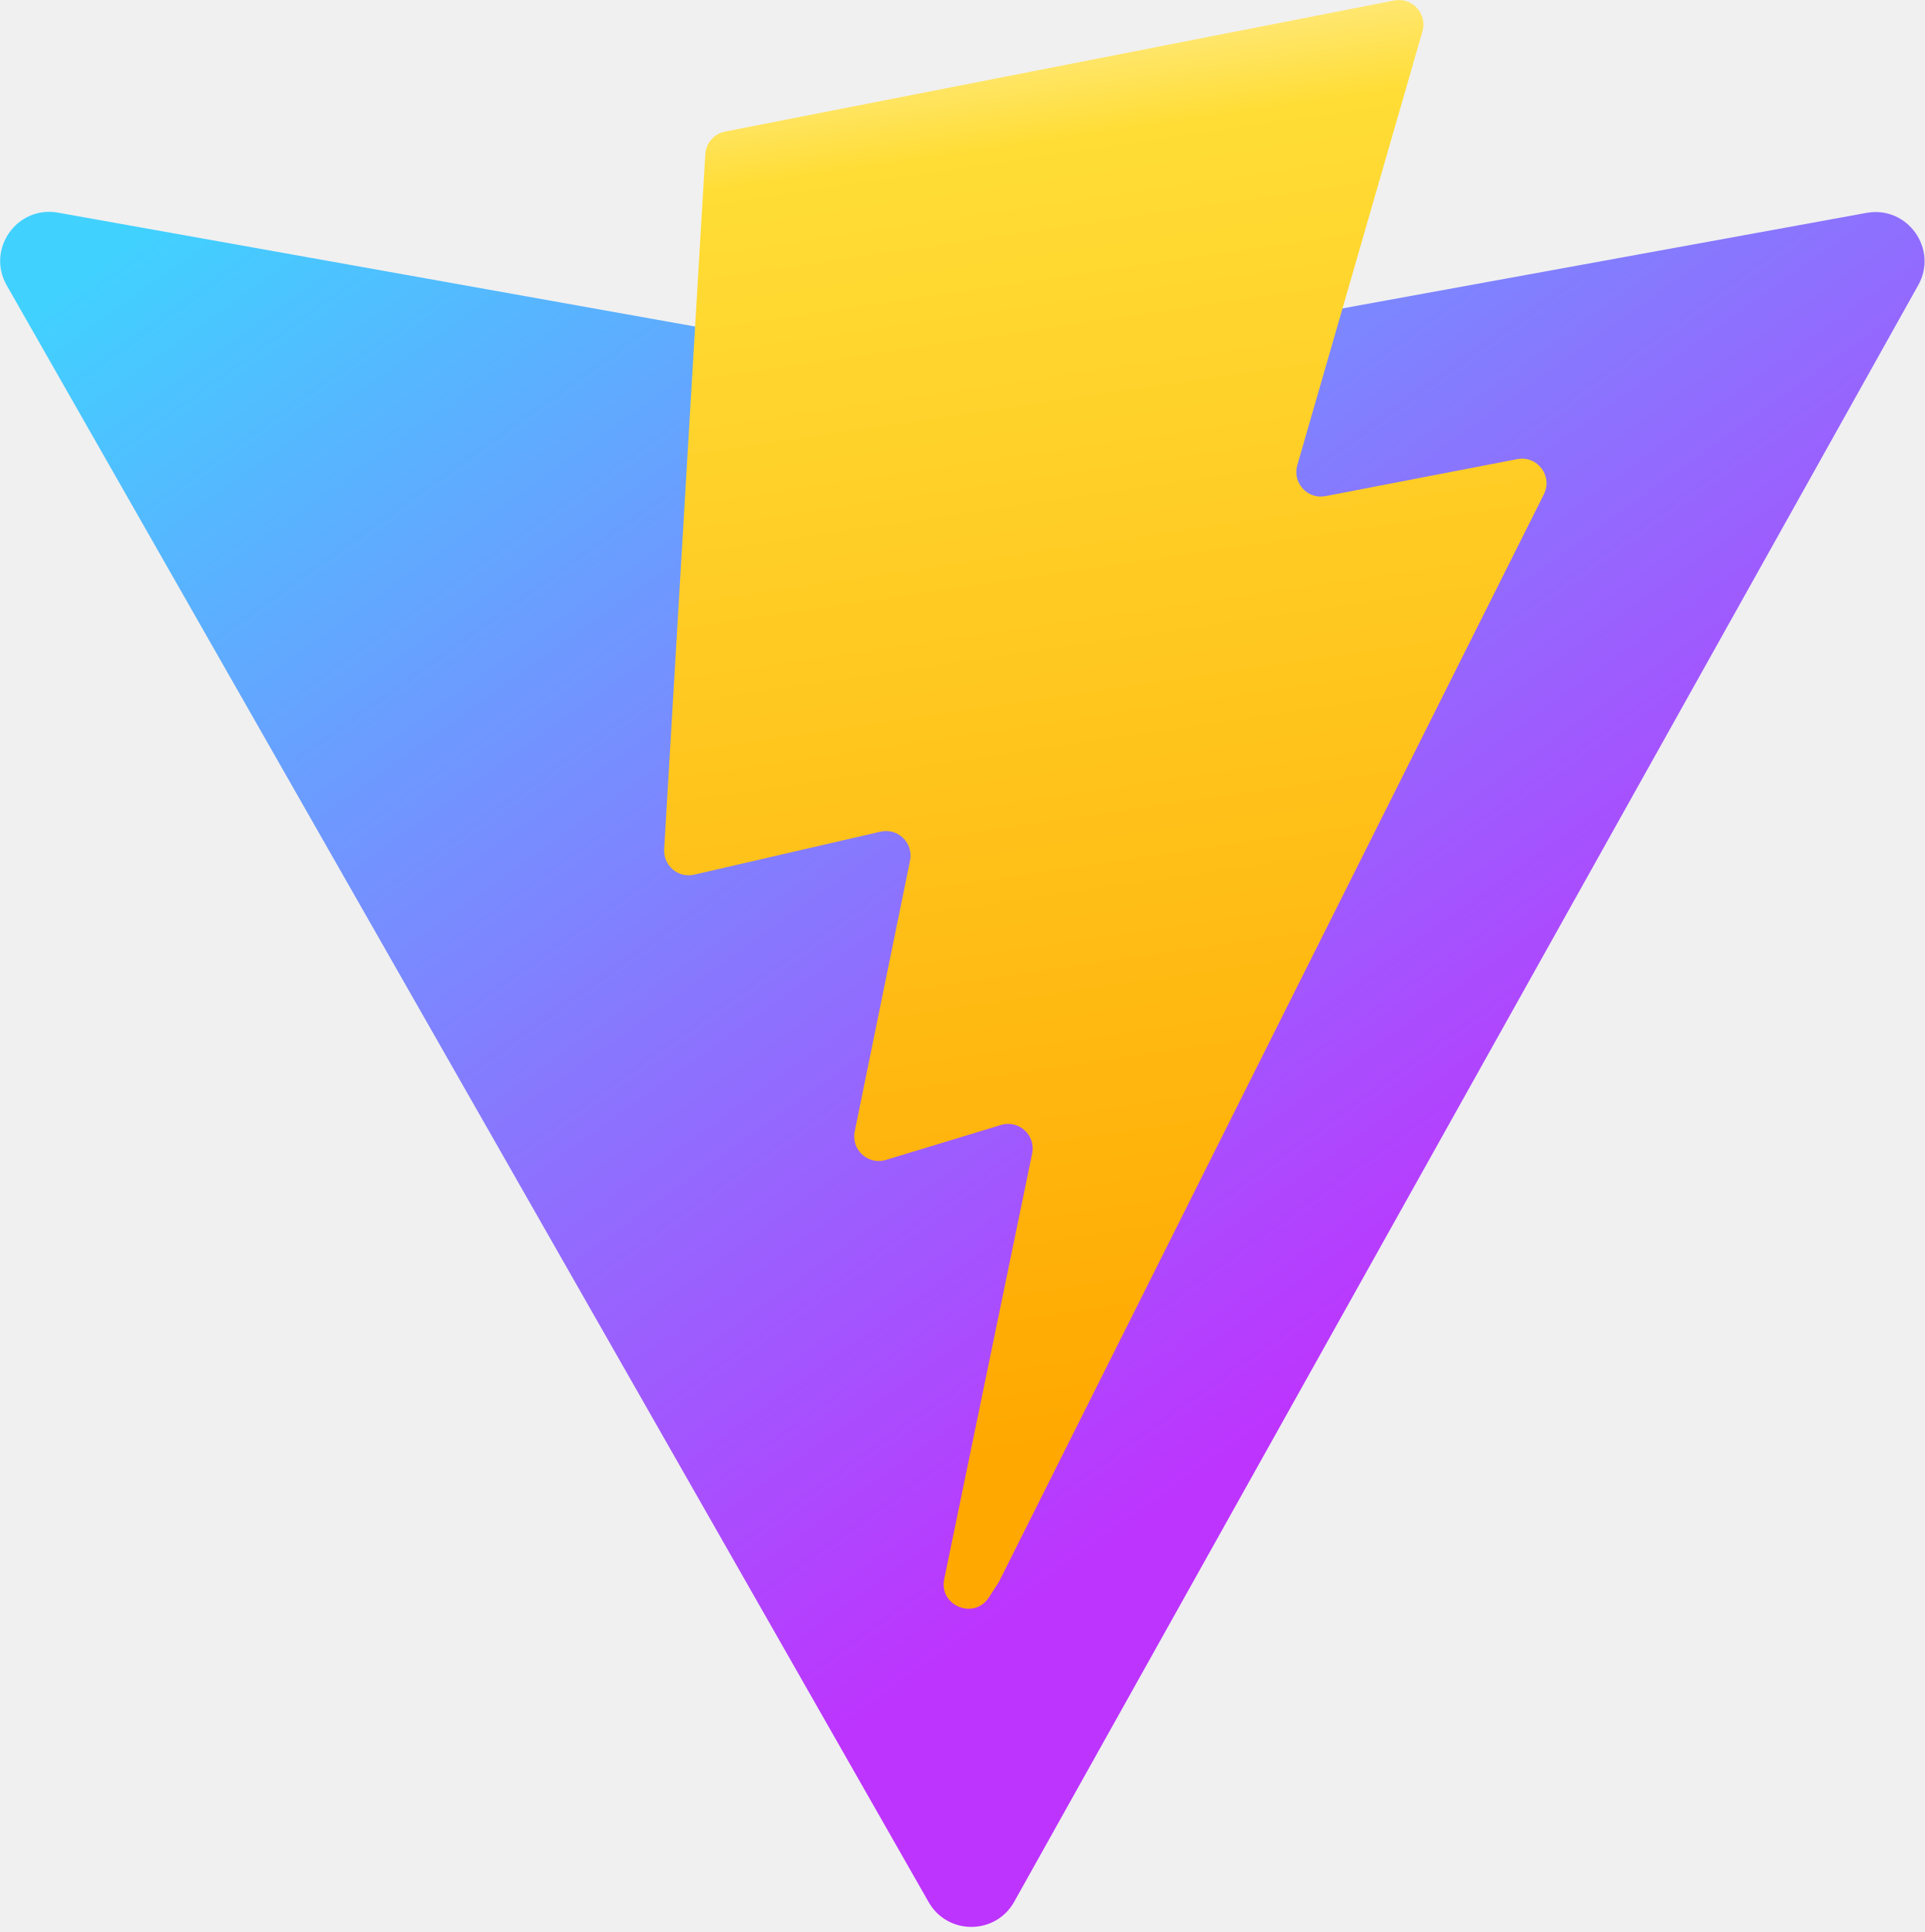
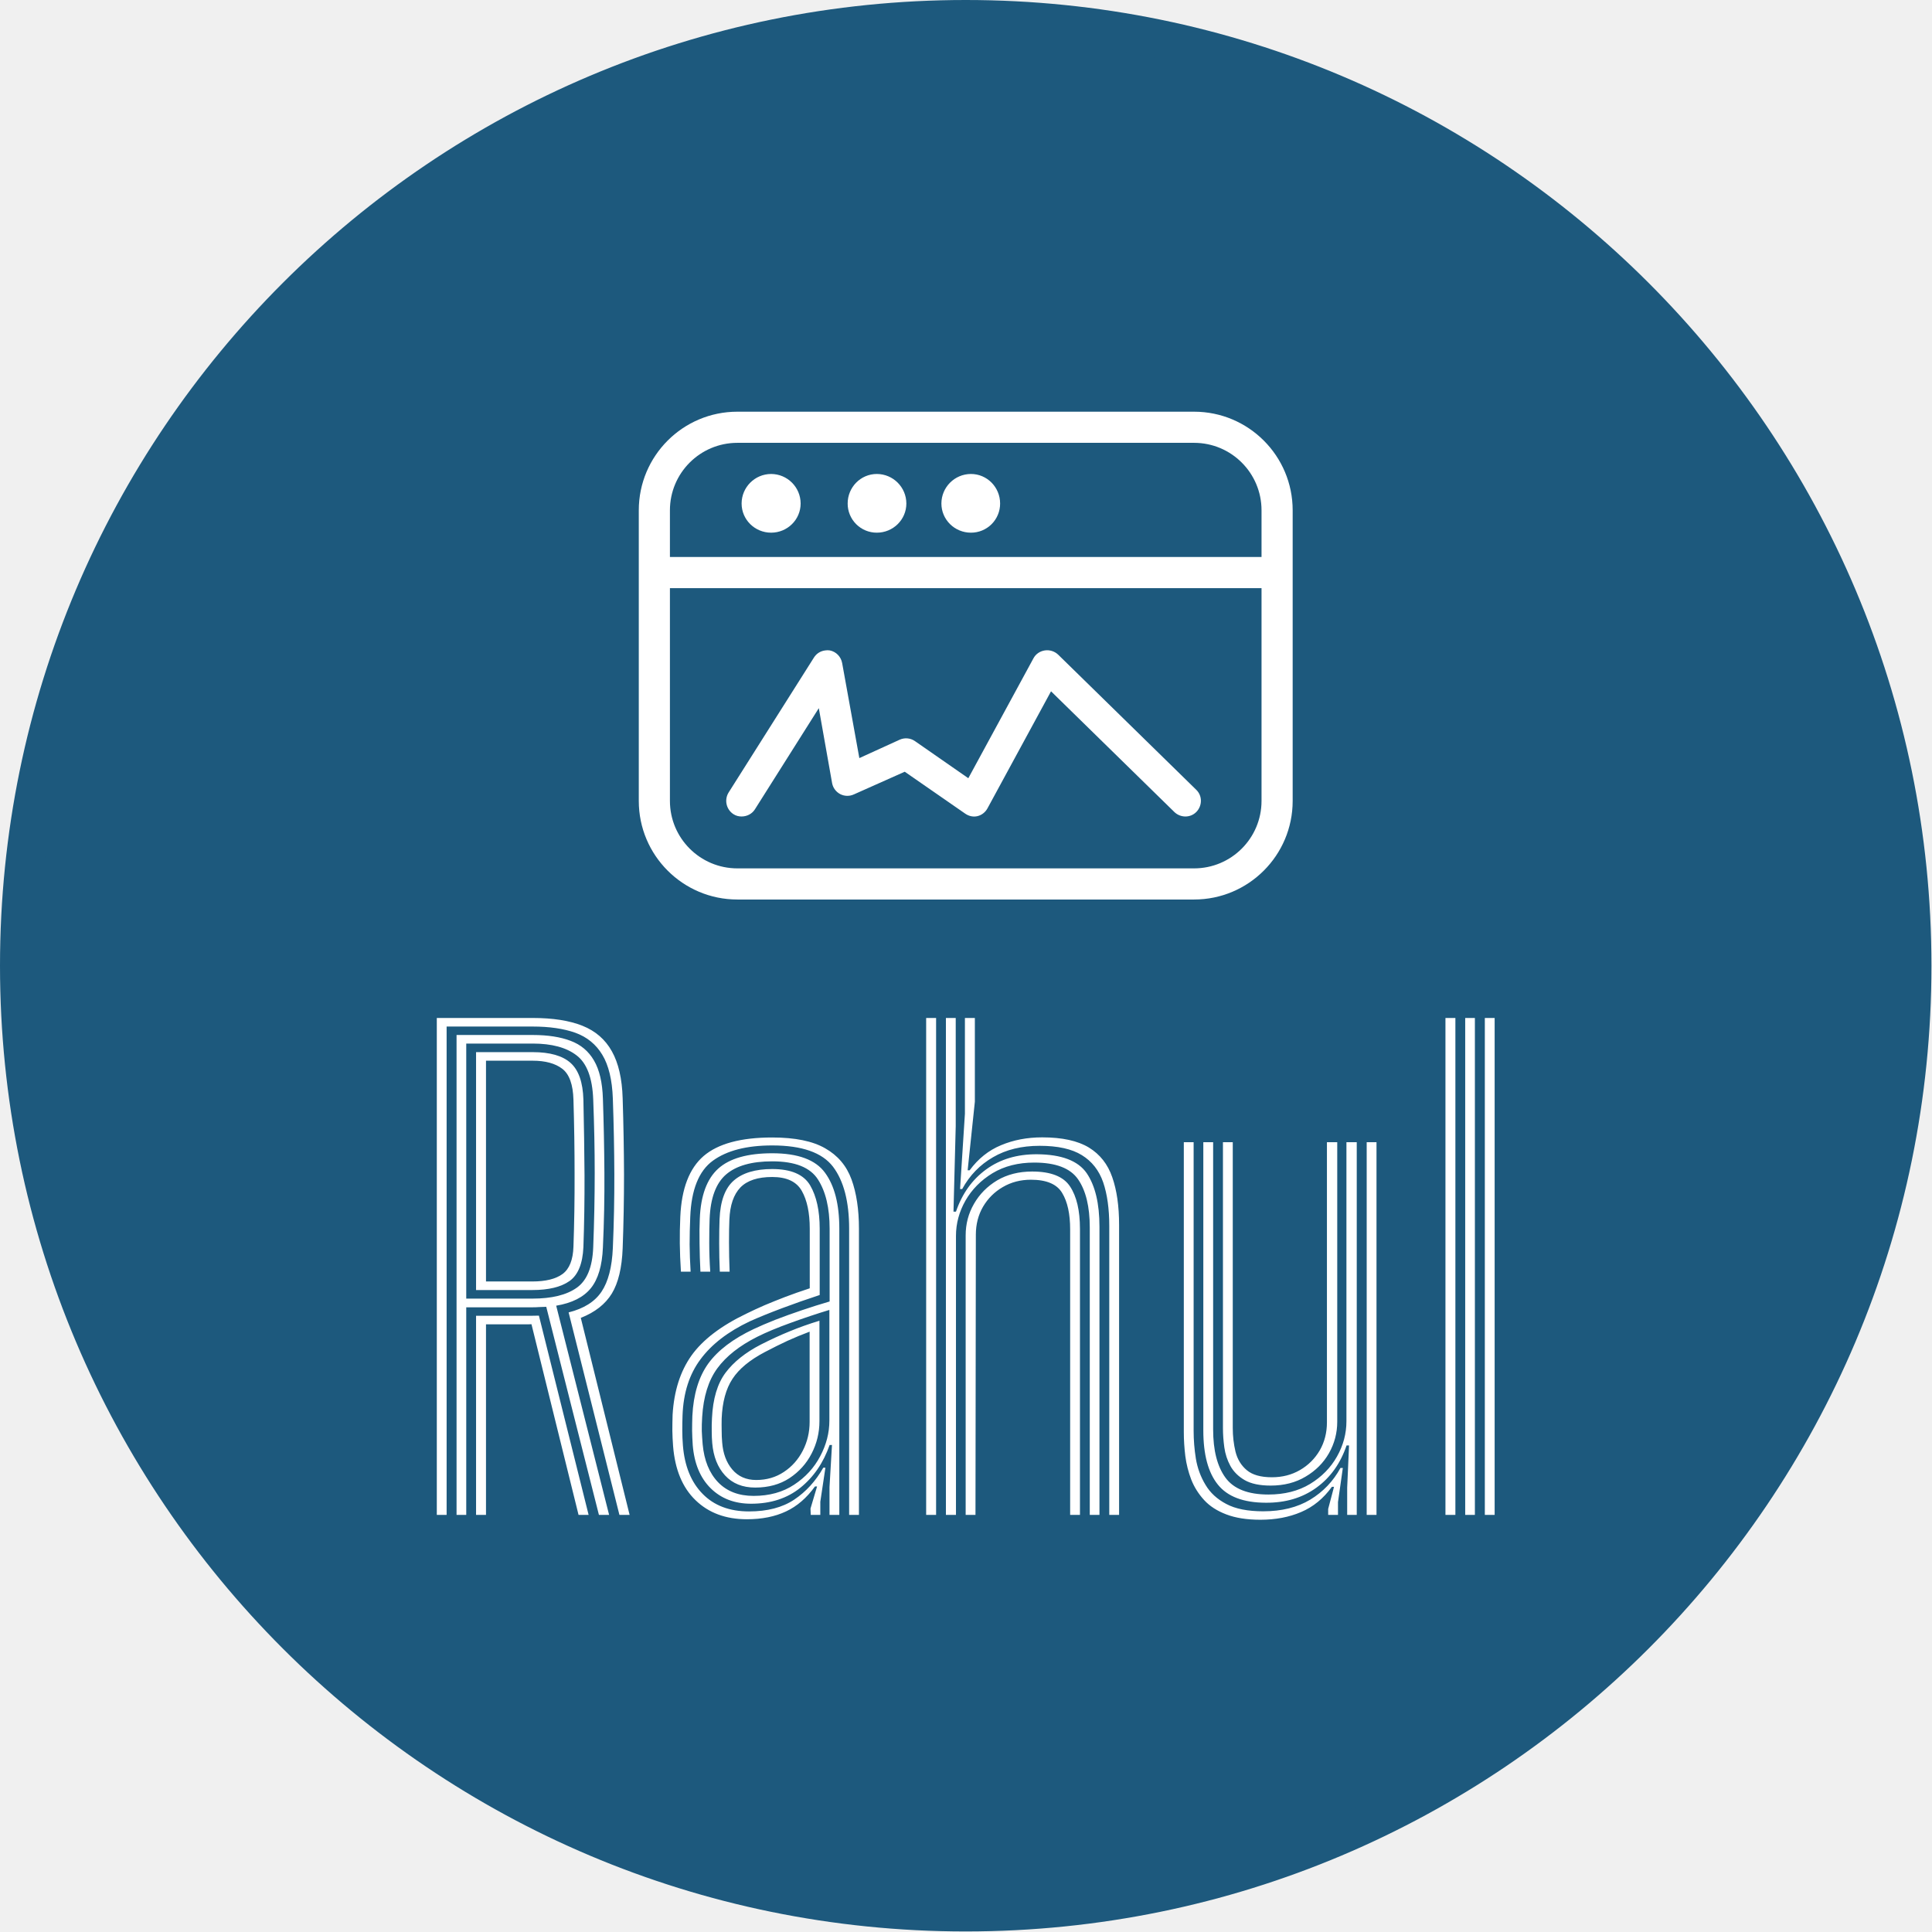
- <svg xmlns="http://www.w3.org/2000/svg" aria-hidden="true" role="img" class="iconify iconify--logos" width="31.88" height="32" preserveAspectRatio="xMidYMid meet" viewBox="0 0 256 257">
-   <defs>
-     <linearGradient id="IconifyId1813088fe1fbc01fb466" x1="-.828%" x2="57.636%" y1="7.652%" y2="78.411%">
-       <stop offset="0%" stop-color="#41D1FF" />
-       <stop offset="100%" stop-color="#BD34FE" />
-     </linearGradient>
-     <linearGradient id="IconifyId1813088fe1fbc01fb467" x1="43.376%" x2="50.316%" y1="2.242%" y2="89.03%">
-       <stop offset="0%" stop-color="#FFEA83" />
-       <stop offset="8.333%" stop-color="#FFDD35" />
-       <stop offset="100%" stop-color="#FFA800" />
-     </linearGradient>
-   </defs>
-   <path fill="url(#IconifyId1813088fe1fbc01fb466)" d="M255.153 37.938L134.897 252.976c-2.483 4.44-8.862 4.466-11.382.048L.875 37.958c-2.746-4.814 1.371-10.646 6.827-9.67l120.385 21.517a6.537 6.537 0 0 0 2.322-.004l117.867-21.483c5.438-.991 9.574 4.796 6.877 9.62Z" />
-   <path fill="url(#IconifyId1813088fe1fbc01fb467)" d="M185.432.063L96.44 17.501a3.268 3.268 0 0 0-2.634 3.014l-5.474 92.456a3.268 3.268 0 0 0 3.997 3.378l24.777-5.718c2.318-.535 4.413 1.507 3.936 3.838l-7.361 36.047c-.495 2.426 1.782 4.5 4.151 3.78l15.304-4.649c2.372-.72 4.652 1.36 4.15 3.788l-11.698 56.621c-.732 3.542 3.979 5.473 5.943 2.437l1.313-2.028l72.516-144.72c1.215-2.423-.88-5.186-3.54-4.672l-25.505 4.922c-2.396.462-4.435-1.77-3.759-4.114l16.646-57.705c.677-2.35-1.37-4.583-3.769-4.113Z" />
+ <svg xmlns="http://www.w3.org/2000/svg" version="1.1" width="1500" height="1500" viewBox="0 0 1500 1500">
+   <g transform="matrix(1,0,0,1,-0.2133234,-0.2133234)">
+     <svg viewBox="0 0 334 334" data-background-color="#ffffff" preserveAspectRatio="xMidYMid meet" height="1500" width="1500">
+       <g id="tight-bounds" transform="matrix(1,0,0,1,0.0475,0.0475)">
+         <svg viewBox="0 0 333.905 333.905" height="333.905" width="333.905">
+           <g>
+             <svg />
+           </g>
+           <g>
+             <svg viewBox="0 0 333.905 333.905" height="333.905" width="333.905">
+               <g>
+                 <path d="M0 166.952c0-92.205 74.747-166.952 166.952-166.952 92.205 0 166.952 74.747 166.953 166.952 0 92.205-74.747 166.952-166.953 166.953-92.205 0-166.952-74.747-166.952-166.953zM166.952 326.082c87.885 0 159.129-71.245 159.13-159.13 0-87.885-71.245-159.129-159.13-159.129-87.885 0-159.129 71.245-159.129 159.129 0 87.885 71.245 159.129 159.129 159.13z" data-fill-palette-color="tertiary" fill="#1d597d" stroke="transparent" />
+                 <ellipse rx="160.274" ry="160.274" cx="166.952" cy="166.952" fill="#1d597d" stroke="transparent" stroke-width="0" fill-opacity="1" data-fill-palette-color="tertiary" />
+               </g>
+               <g transform="matrix(1,0,0,1,75.49398,71.17305)">
+                 <svg viewBox="0 0 182.917 191.558" height="191.558" width="182.917">
+                   <g>
+                     <svg viewBox="0 0 182.917 191.558" height="191.558" width="182.917">
+                       <g>
+                         <svg viewBox="0 0 213.158 223.229" height="191.558" width="182.917">
+                           <g transform="matrix(1,0,0,1,0,122.1407)">
+                             <svg viewBox="0 0 213.158 101.088" height="101.088" width="213.158">
+                               <g id="textblocktransform">
+                                 <svg viewBox="0 0 213.158 101.088" height="101.088" width="213.158" id="textblock">
+                                   <g>
+                                     <svg viewBox="0 0 213.158 101.088" height="101.088" width="213.158">
+                                       <g transform="matrix(1,0,0,1,0,0)">
+                                         <svg width="213.158" viewBox="3.04 -40 85.15 40.39" height="101.088" data-palette-color="#ffffff">
+                                           <path d="M3.83 0L3.04 0 3.04-40 10.76-40Q13.2-40 14.77-39.37 16.34-38.74 17.13-37.32 17.93-35.9 18-33.54L18-33.54Q18.1-30.39 18.11-27.39 18.11-24.39 18-21.45L18-21.45Q17.91-19.11 17.13-17.82 16.34-16.53 14.63-15.86L14.63-15.86 18.56 0 17.74 0 13.65-16.3Q15.49-16.76 16.3-17.97 17.11-19.18 17.21-21.48L17.21-21.48Q17.34-24.49 17.33-27.43 17.32-30.38 17.21-33.51L17.21-33.51Q17.13-35.77 16.36-37.04 15.6-38.3 14.19-38.81 12.78-39.31 10.76-39.31L10.76-39.31 3.83-39.31 3.83 0ZM7 0L6.2 0 6.2-16.03 10.1-16.03Q10.4-16.03 10.69-16.03 10.99-16.03 11.26-16.04L11.26-16.04 15.26 0 14.45 0 10.66-15.35Q10.54-15.34 10.4-15.34 10.26-15.34 10.13-15.34L10.13-15.34 7-15.34 7 0ZM5.41 0L4.63 0 4.63-38.63 10.76-38.63Q12.58-38.63 13.81-38.16 15.04-37.7 15.69-36.58 16.35-35.46 16.41-33.5L16.41-33.5Q16.51-30.59 16.53-27.56 16.55-24.54 16.41-21.53L16.41-21.53Q16.32-19.34 15.44-18.25 14.56-17.16 12.65-16.84L12.65-16.84 16.91 0 16.09 0 11.85-16.75Q11.59-16.74 11.3-16.73 11.01-16.71 10.73-16.71L10.73-16.71 5.41-16.71 5.41 0ZM5.41-37.94L5.41-17.41 10.73-17.41Q13.08-17.41 14.31-18.29 15.54-19.16 15.63-21.54L15.63-21.54Q15.75-24.61 15.75-27.51 15.75-30.4 15.63-33.45L15.63-33.45Q15.53-36.05 14.29-36.99 13.06-37.94 10.76-37.94L10.76-37.94 5.41-37.94ZM10.73-18.1L6.2-18.1 6.2-37.25 10.76-37.25Q12.84-37.25 13.81-36.38 14.78-35.51 14.84-33.43L14.84-33.43Q14.91-30.3 14.93-27.34 14.94-24.39 14.84-21.55L14.84-21.55Q14.75-19.56 13.73-18.83 12.7-18.1 10.73-18.1L10.73-18.1ZM7-36.56L7-18.79 10.73-18.79Q12.34-18.79 13.16-19.39 13.99-20 14.04-21.6L14.04-21.6Q14.14-24.45 14.13-27.43 14.13-30.41 14.04-33.41L14.04-33.41Q13.99-35.26 13.14-35.91 12.29-36.56 10.76-36.56L10.76-36.56 7-36.56ZM37.02 0L36.23 0 36.23-23.04Q36.23-26.31 34.93-28.03 33.62-29.74 30.04-29.74L30.04-29.74Q26.95-29.74 25.26-28.51 23.57-27.28 23.44-23.98L23.44-23.98Q23.39-22.83 23.39-21.76 23.4-20.7 23.47-19.58L23.47-19.58 22.69-19.58Q22.61-20.83 22.6-21.85 22.59-22.88 22.64-24L22.64-24Q22.79-27.4 24.52-28.89 26.26-30.38 30.04-30.38L30.04-30.38Q32.79-30.38 34.3-29.51 35.82-28.65 36.42-27.01 37.02-25.36 37.02-23.04L37.02-23.04 37.02 0ZM28.54-1.53L28.54-1.53Q30.44-1.53 31.8-2.43 33.17-3.33 33.9-4.72 34.64-6.11 34.64-7.59L34.64-7.59 34.64-16.5Q33.09-16.03 31.5-15.45 29.92-14.88 28.84-14.34L28.84-14.34Q26.69-13.26 25.62-11.8 24.55-10.34 24.4-7.88L24.4-7.88Q24.36-7.24 24.37-6.75 24.39-6.26 24.44-5.68L24.44-5.68Q24.62-3.74 25.68-2.63 26.74-1.53 28.54-1.53ZM28.67-2.2L28.67-2.2Q27.14-2.2 26.24-3.18 25.35-4.15 25.21-5.78L25.21-5.78Q25.17-6.24 25.17-6.75 25.16-7.26 25.19-7.79L25.19-7.79Q25.3-10.13 26.28-11.44 27.26-12.75 29.12-13.71L29.12-13.71Q30.34-14.33 31.45-14.78 32.56-15.24 33.84-15.63L33.84-15.63 33.84-7.54Q33.84-6.16 33.21-4.94 32.59-3.73 31.43-2.96 30.27-2.2 28.67-2.2ZM28.75-2.81L28.75-2.81Q30.01-2.81 30.98-3.46 31.95-4.1 32.5-5.17 33.05-6.24 33.05-7.48L33.05-7.48 33.05-14.75Q32.12-14.4 31.26-14.01 30.4-13.61 29.45-13.11L29.45-13.11Q27.62-12.15 26.84-10.95 26.05-9.75 25.97-7.75L25.97-7.75Q25.96-7.26 25.97-6.78 25.97-6.29 26.01-5.84L26.01-5.84Q26.11-4.5 26.82-3.66 27.54-2.81 28.75-2.81ZM28 0.35L28 0.35Q25.45 0.35 23.87-1.18 22.29-2.7 22.06-5.53L22.06-5.53Q22.01-6.18 22-6.78 22-7.39 22.02-8.06L22.02-8.06Q22.19-10.93 23.54-12.83 24.9-14.73 27.94-16.19L27.94-16.19Q28.67-16.55 29.43-16.88 30.19-17.2 31.07-17.54 31.96-17.88 33.06-18.24L33.06-18.24 33.06-23.04Q33.06-24.95 32.42-26.08 31.79-27.2 30.04-27.2L30.04-27.2Q28.3-27.2 27.48-26.36 26.66-25.51 26.59-23.76L26.59-23.76Q26.56-23.1 26.56-21.94 26.56-20.79 26.61-19.58L26.61-19.58 25.82-19.58Q25.77-20.7 25.77-21.87 25.77-23.04 25.8-23.8L25.8-23.8Q25.89-25.99 26.94-26.91 28-27.84 30.04-27.84L30.04-27.84Q32.31-27.84 33.09-26.53 33.86-25.21 33.86-23.04L33.86-23.04 33.86-17.7Q32.3-17.19 30.81-16.63 29.32-16.07 28.23-15.58L28.23-15.58Q25.61-14.34 24.27-12.53 22.92-10.73 22.82-8.01L22.82-8.01Q22.8-7.4 22.8-6.81 22.8-6.21 22.85-5.59L22.85-5.59Q23.05-3.1 24.44-1.69 25.82-0.28 28.17-0.28L28.17-0.28Q30.39-0.28 31.81-1.23 33.23-2.18 34.15-3.8L34.15-3.8 34.32-3.8 33.91-1.06 33.91 0 33.14 0 33.12-0.51 33.65-2.29 33.48-2.29Q32.48-0.9 31.15-0.28 29.81 0.35 28 0.35ZM35.44 0L34.65 0 34.65-2.24 34.85-5.63 34.66-5.63Q33.91-3.48 32.31-2.19 30.71-0.9 28.34-0.9L28.34-0.9Q26.34-0.9 25.08-2.15 23.82-3.4 23.64-5.63L23.64-5.63Q23.6-6.24 23.59-6.78 23.59-7.33 23.61-7.96L23.61-7.96Q23.74-10.58 24.89-12.18 26.05-13.78 28.55-14.96L28.55-14.96Q29.29-15.31 30.3-15.71 31.31-16.1 32.44-16.48 33.56-16.86 34.66-17.18L34.66-17.18 34.66-23.04Q34.66-25.54 33.72-27 32.79-28.46 30.04-28.46L30.04-28.46Q27.55-28.46 26.32-27.4 25.1-26.34 25-23.83L25-23.83Q24.97-23.08 24.97-21.91 24.97-20.75 25.05-19.58L25.05-19.58 24.26-19.58Q24.2-20.68 24.19-21.85 24.17-23.03 24.21-23.84L24.21-23.84Q24.32-26.63 25.69-27.87 27.06-29.11 30.04-29.11L30.04-29.11Q33.15-29.11 34.29-27.54 35.44-25.98 35.44-23.04L35.44-23.04 35.44 0ZM57.96 0L57.17 0 57.17-23.24Q57.17-25.33 56.68-26.77 56.18-28.21 54.96-28.96 53.75-29.71 51.57-29.71L51.57-29.71Q49.38-29.71 47.81-28.79 46.23-27.88 45.33-26.23L45.33-26.23 45.16-26.23 45.55-32.29 45.55-40 46.35-40 46.35-33.26 45.77-27.74 45.93-27.74Q46.96-29.14 48.46-29.76 49.96-30.39 51.77-30.39L51.77-30.39Q54.18-30.39 55.53-29.57 56.87-28.75 57.41-27.18 57.96-25.61 57.96-23.35L57.96-23.35 57.96 0ZM43.23 0L42.43 0 42.43-40 43.23-40 43.23 0ZM46.4 0L45.61 0 45.61-22.5Q45.61-23.88 46.28-25.04 46.95-26.21 48.15-26.93 49.36-27.64 50.96-27.64L50.96-27.64Q53.22-27.64 54.01-26.44 54.81-25.24 54.81-23.03L54.81-23.03 54.81 0 54.02 0 54.02-22.99Q54.02-24.85 53.38-25.91 52.75-26.98 50.86-26.98L50.86-26.98Q49.61-26.98 48.6-26.39 47.6-25.81 47.01-24.81 46.43-23.81 46.43-22.55L46.43-22.55 46.4 0ZM44.83 0L44.02 0 44.02-40 44.81-40 44.81-31.29 44.63-24.41 44.83-24.41Q45.57-26.58 47.26-27.81 48.95-29.04 51.35-29.03L51.35-29.03Q54.31-29.01 55.35-27.51 56.38-26 56.38-23.2L56.38-23.2 56.38 0 55.6 0 55.6-23.13Q55.6-25.65 54.66-27.01 53.73-28.36 51.13-28.36L51.13-28.36Q49.2-28.36 47.78-27.51 46.37-26.65 45.6-25.31 44.83-23.96 44.83-22.46L44.83-22.46 44.83 0ZM69.34 0.39L69.34 0.39Q67.71 0.39 66.59-0.04 65.48-0.46 64.81-1.19 64.13-1.93 63.77-2.84 63.42-3.75 63.29-4.74 63.17-5.73 63.17-6.65L63.17-6.65 63.17-30 63.96-30 63.96-6.76Q63.96-5.66 64.14-4.53 64.33-3.39 64.91-2.43 65.48-1.46 66.59-0.88 67.69-0.29 69.56-0.29L69.56-0.29Q71.79-0.29 73.35-1.23 74.91-2.18 75.78-3.78L75.78-3.78 75.97-3.78 75.58-1.03 75.58 0 74.79 0 74.79-0.48 75.26-2.26 75.09-2.26Q74.07-0.85 72.61-0.23 71.16 0.39 69.34 0.39ZM78.68 0L77.89 0 77.89-30 78.68-30 78.68 0ZM70.16-2.36L70.16-2.36Q68.84-2.36 68.07-2.8 67.31-3.24 66.92-3.94 66.54-4.64 66.43-5.44 66.32-6.25 66.32-6.98L66.32-6.98 66.32-30 67.11-30 67.11-7.01Q67.11-6 67.33-5.09 67.56-4.17 68.24-3.6 68.92-3.03 70.26-3.03L70.26-3.03Q71.52-3.03 72.52-3.61 73.52-4.19 74.11-5.19 74.69-6.2 74.69-7.45L74.69-7.45 74.69-30 75.52-30 75.52-7.5Q75.52-6.14 74.85-4.96 74.18-3.79 72.97-3.08 71.77-2.36 70.16-2.36ZM69.76-0.98L69.76-0.98Q67.07-0.99 65.91-2.44 64.74-3.89 64.74-6.8L64.74-6.8 64.74-30 65.53-30 65.53-6.88Q65.53-4.36 66.52-3 67.51-1.64 69.98-1.64L69.98-1.64Q71.92-1.64 73.33-2.49 74.74-3.35 75.5-4.7 76.26-6.05 76.26-7.54L76.26-7.54 76.26-30 77.09-30 77.09 0 76.32 0 76.32-2.2 76.47-5.59 76.27-5.59Q75.53-3.41 73.84-2.19 72.14-0.96 69.76-0.98ZM88.19 0L87.4 0 87.4-40 88.19-40 88.19 0ZM85.03 0L84.23 0 84.23-40 85.03-40 85.03 0ZM86.6 0L85.82 0 85.82-40 86.6-40 86.6 0Z" opacity="1" transform="matrix(1,0,0,1,0,0)" fill="#ffffff" class="wordmark-text-0" data-fill-palette-color="quaternary" id="text-0" />
+                                         </svg>
+                                       </g>
+                                     </svg>
+                                   </g>
+                                 </svg>
+                               </g>
+                             </svg>
+                           </g>
+                           <g transform="matrix(1,0,0,1,40.71326,0)">
+                             <svg viewBox="0 0 131.732 98.276" height="98.276" width="131.732">
+                               <g>
+                                 <svg preserveAspectRatio="xMidYMid" viewBox="0 0 63 47" version="1.1" x="0" y="0" height="98.276" width="131.732" class="icon-icon-0" data-fill-palette-color="quaternary" id="icon-0">
+                                   <path d="M9.5 0A9.5 9.5 0 0 0 0 9.5V37.5A9.5 9.5 0 0 0 9.5 47H53.5A9.5 9.5 0 0 0 63 37.5V9.5A9.5 9.5 0 0 0 53.5 0zM9.5 3H53.5A6.5 6.5 0 0 1 60 9.5V14H3V9.5A6.5 6.5 0 0 1 9.5 3M12.75 6A2.853 2.853 0 0 0 9.906 8.844C9.906 10.407 11.187 11.656 12.75 11.656S15.594 10.406 15.594 8.844A2.853 2.853 0 0 0 12.75 6M22.938 6C21.375 6 20.125 7.28 20.125 8.844A2.8 2.8 0 0 0 22.938 11.656C24.5 11.656 25.78 10.406 25.78 8.844A2.853 2.853 0 0 0 22.938 6M32 6A2.853 2.853 0 0 0 29.156 8.844C29.156 10.407 30.437 11.656 32 11.656A2.8 2.8 0 0 0 34.813 8.844C34.813 7.28 33.562 6 32 6M3 17H60V37.5A6.5 6.5 0 0 1 53.5 44H9.5A6.5 6.5 0 0 1 3 37.5zM17.969 23C17.523 23.05 17.122 23.294 16.875 23.688L8.656 36.688A1.53 1.53 0 0 0 9.125 38.78C9.373 38.94 9.632 39 9.906 39 10.403 39 10.902 38.764 11.187 38.313L17.345 28.563 18.625 35.78C18.707 36.236 18.997 36.628 19.406 36.844A1.5 1.5 0 0 0 20.72 36.875L25.625 34.688 31.438 38.718C31.787 38.965 32.21 39.065 32.624 38.969 33.04 38.87 33.389 38.595 33.594 38.219L39.719 26.939 51.594 38.563C52.184 39.14 53.139 39.154 53.719 38.563 54.299 37.97 54.312 37.017 53.719 36.437L40.406 23.408A1.54 1.54 0 0 0 39.125 23C38.66 23.07 38.256 23.336 38.031 23.75L31.75 35.313 26.625 31.75A1.5 1.5 0 0 0 25.156 31.594L21.25 33.375 19.594 24.219C19.484 23.609 19.014 23.119 18.406 23A1.4 1.4 0 0 0 17.97 23" fill="#ffffff" fill-rule="evenodd" data-fill-palette-color="quaternary" />
+                                 </svg>
+                               </g>
+                             </svg>
+                           </g>
+                           <g />
+                         </svg>
+                       </g>
+                     </svg>
+                   </g>
+                 </svg>
+               </g>
+             </svg>
+           </g>
+           <defs />
+         </svg>
+         <rect width="333.905" height="333.905" fill="none" stroke="none" visibility="hidden" />
+       </g>
+     </svg>
+   </g>
</svg>
